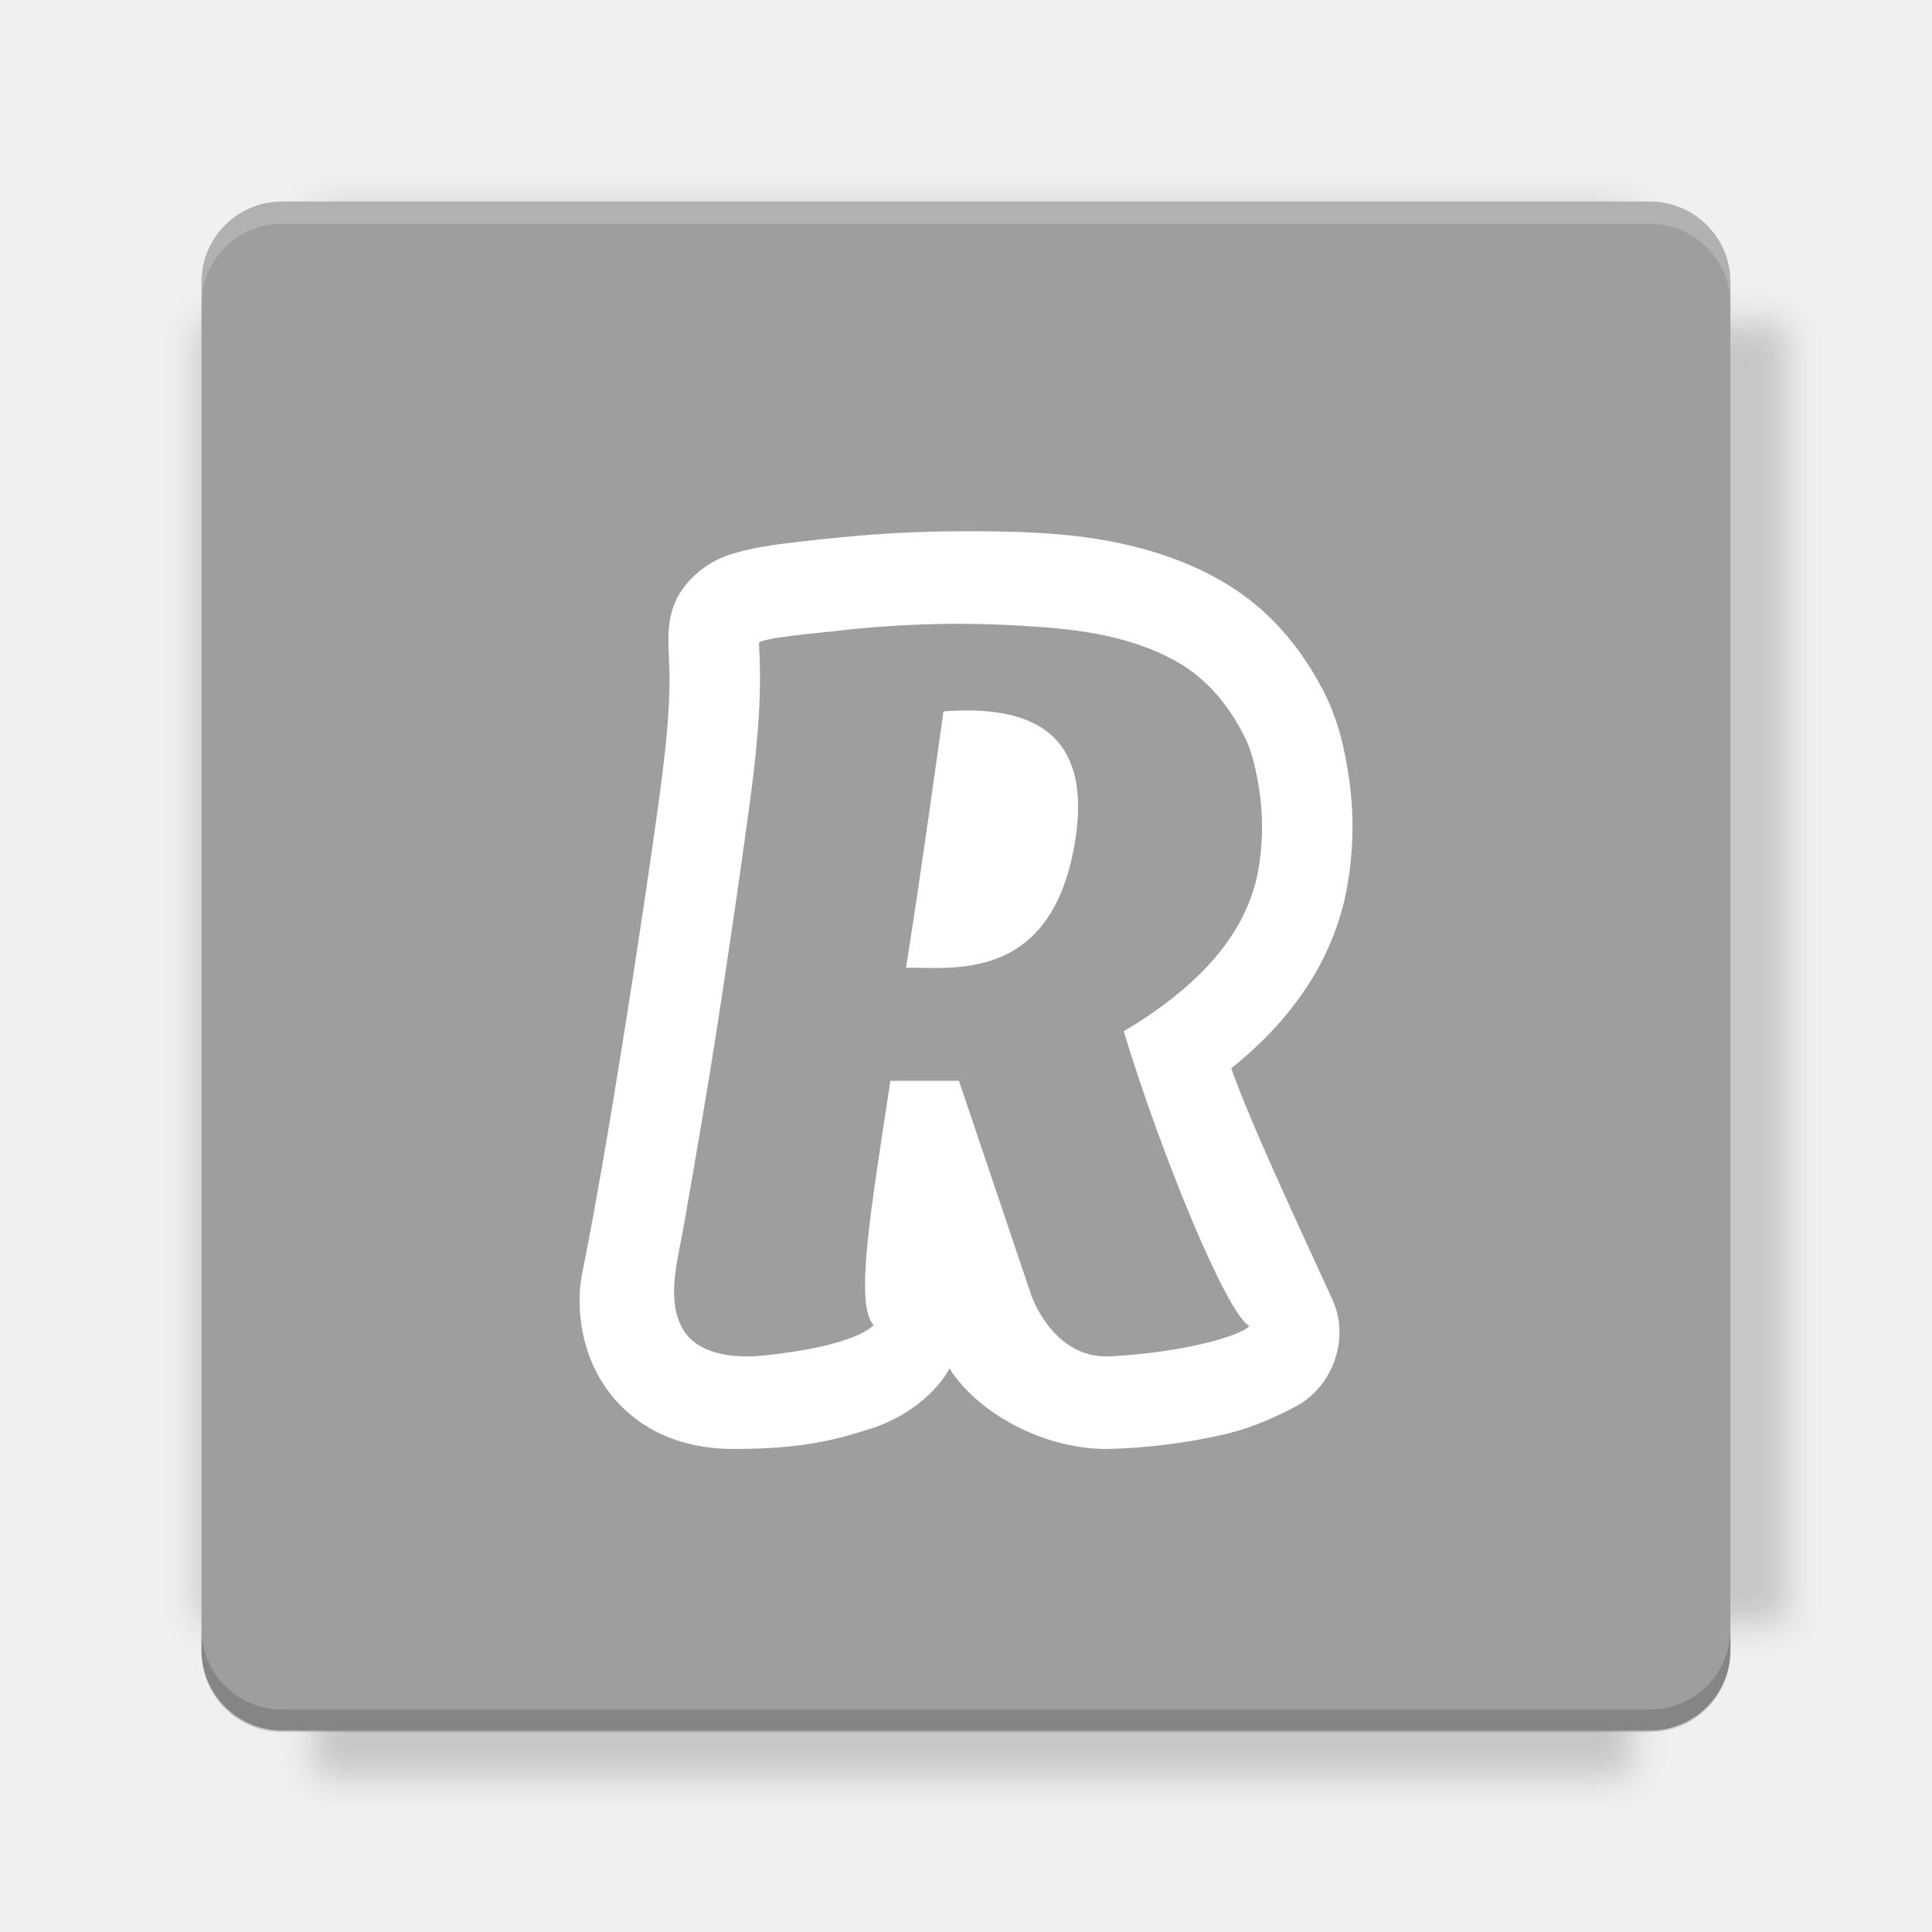
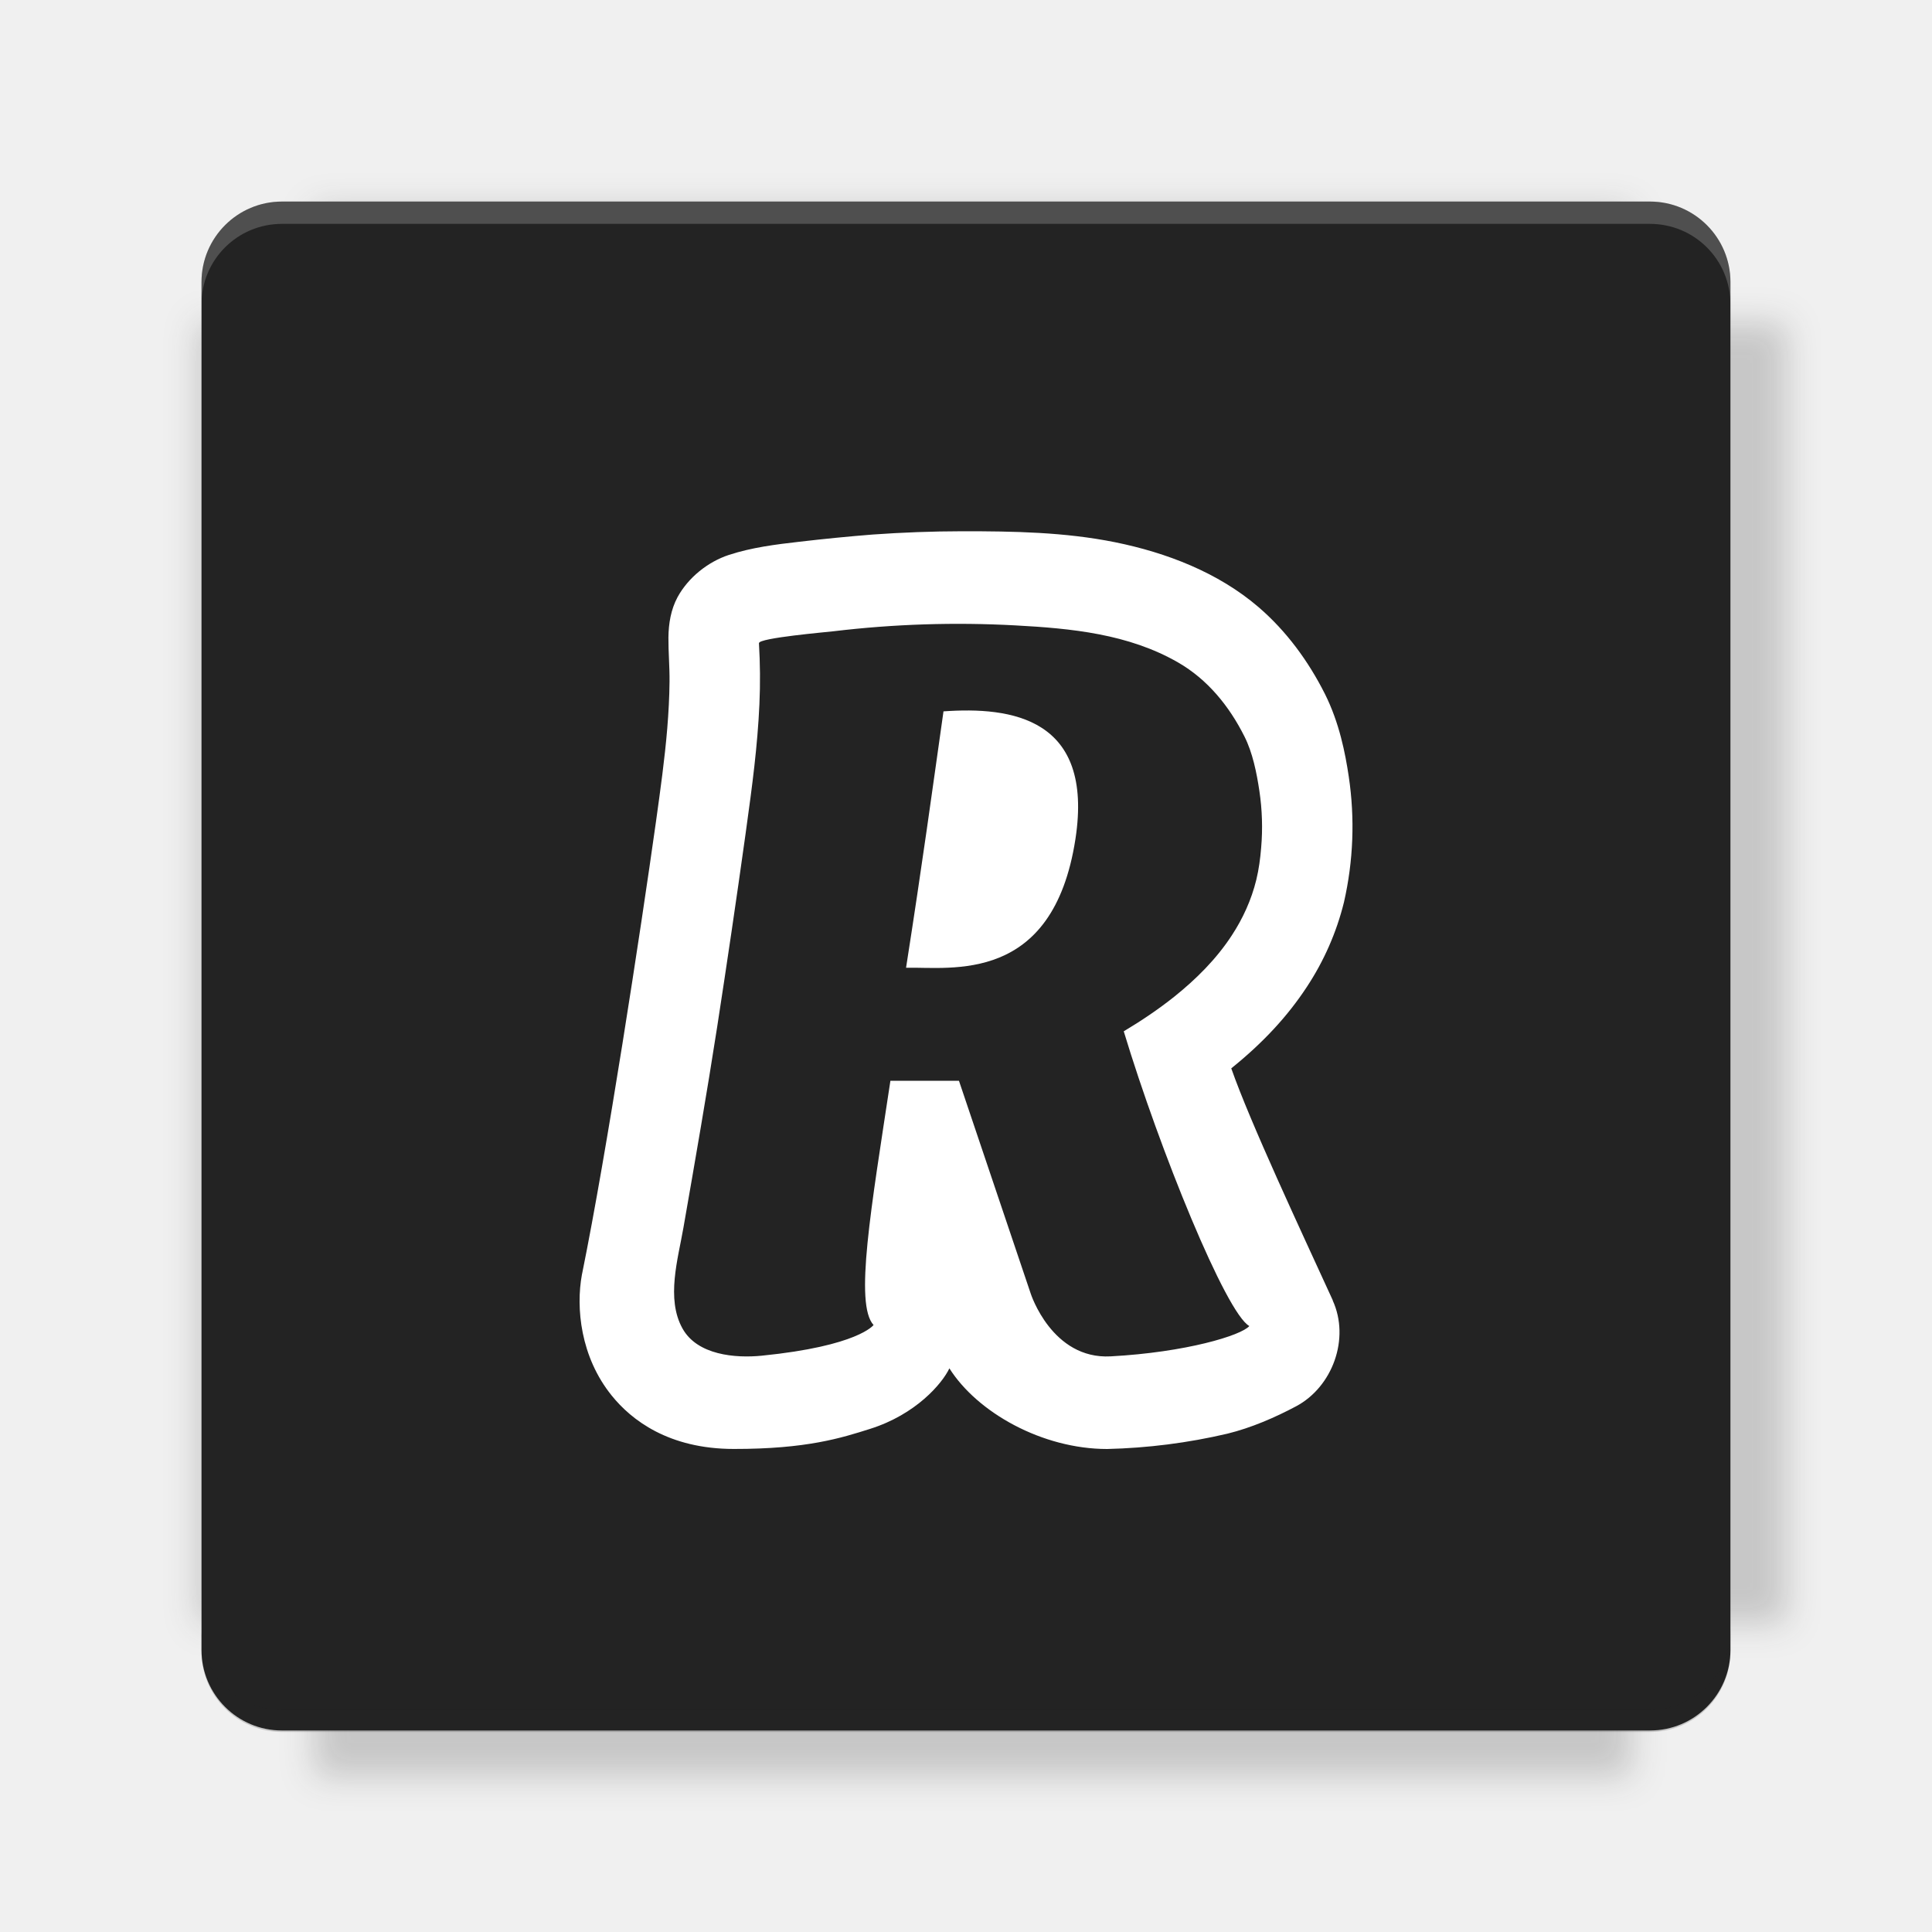
<svg xmlns="http://www.w3.org/2000/svg" fill="none" viewBox="0 0 40 40">
  <g filter="url(#filter0_f)" opacity=".2">
    <path d="m6.497 4.302v2.377h-2.408v26.937h2.408v3.169h27.29v-3.169h3.211v-26.937h-3.211v-2.377h-27.29z" fill="#212121" />
  </g>
-   <path d="m34.161 4.173h-28.323c-0.92 0-1.666 0.746-1.666 1.666v28.323c0 0.92 0.746 1.666 1.666 1.666h28.323c0.92 0 1.666-0.746 1.666-1.666v-28.323c0-0.92-0.746-1.666-1.666-1.666z" fill="#9E9E9E" />
+   <path d="m34.161 4.173h-28.323c-0.92 0-1.666 0.746-1.666 1.666v28.323c0 0.92 0.746 1.666 1.666 1.666h28.323c0.92 0 1.666-0.746 1.666-1.666v-28.323c0-0.92-0.746-1.666-1.666-1.666z" fill="#232323" />
  <path d="m5.838 4.171c-0.923 0-1.667 0.744-1.667 1.667v0.464c0-0.923 0.744-1.667 1.667-1.667h28.322c0.923 0 1.667 0.744 1.667 1.667v-0.464c0-0.923-0.744-1.667-1.667-1.667h-28.322z" fill="#fff" opacity=".2" />
  <path d="m34.16 35.859c0.923 0 1.667-0.744 1.667-1.667v-0.464c0 0.923-0.744 1.667-1.667 1.667h-28.322c-0.923 0-1.667-0.744-1.667-1.667v0.464c0 0.923 0.744 1.667 1.667 1.667h28.322z" fill="#212121" opacity=".2" />
  <path d="m19.534 14.728c-0.239 1.683-0.43 3.101-0.775 5.308 0.93-0.02 3.042 0.35 3.507-2.666 0.385-2.51-1.331-2.742-2.733-2.642z" clip-rule="evenodd" fill="#fff" fill-rule="evenodd" />
  <path d="m27.592 26.924c0.362 0.79-0.003 1.79-0.758 2.192-0.434 0.231-0.929 0.446-1.423 0.567-0.816 0.191-1.65 0.297-2.489 0.317-1.341 0-2.686-0.753-3.266-1.67-0.15 0.316-0.691 0.952-1.638 1.252-0.599 0.19-1.32 0.419-2.827 0.417-1.35-8e-4 -2.12-0.601-2.526-1.105-0.648-0.801-0.744-1.819-0.617-2.505l0.007-0.033c0.509-2.507 1.206-7.066 1.527-9.35l0.003-0.022c0.088-0.634 0.177-1.267 0.23-1.905 0.026-0.321 0.044-0.644 0.047-0.967 0.003-0.305-0.025-0.609-0.023-0.914 0.003-0.287 0.051-0.578 0.188-0.833 0.223-0.41 0.632-0.734 1.064-0.876 0.474-0.155 0.969-0.217 1.462-0.273 0.504-0.059 1.008-0.109 1.514-0.149 0.617-0.044 1.234-0.067 1.853-0.068 1.058-8e-4 2.122 0.017 3.165 0.227 1.062 0.215 2.135 0.625 2.973 1.345 0.574 0.493 1.03 1.115 1.373 1.796 0.3 0.6 0.422 1.231 0.494 1.713 0.129 0.866 0.095 1.748-0.1 2.601-0.154 0.623-0.414 1.215-0.769 1.753-0.399 0.608-0.911 1.16-1.564 1.685 0.397 1.132 1.433 3.342 2.102 4.803zm-11.879-13.611c0.025 0.42 0.029 0.843 0.01 1.264-0.019 0.43-0.057 0.859-0.105 1.287-0.048 0.426-0.106 0.851-0.165 1.276l-0.019 0.139c-0.185 1.327-0.381 2.653-0.585 3.977-0.216 1.391-0.457 2.775-0.699 4.16-0.112 0.646-0.364 1.474-0.019 2.09 0.306 0.55 1.093 0.617 1.641 0.562 1.997-0.2 2.314-0.635 2.314-0.635-0.398-0.433-0.052-2.406 0.349-5.057h1.419l1.486 4.407s0.438 1.365 1.655 1.299c1.559-0.084 2.706-0.434 2.871-0.628-0.48-0.263-1.853-3.63-2.6-6.102 0.362-0.216 0.713-0.452 1.044-0.715 0.452-0.362 0.872-0.779 1.192-1.269 0.231-0.352 0.407-0.739 0.508-1.151 0.053-0.217 0.083-0.444 0.101-0.667 0.034-0.392 0.021-0.788-0.037-1.176-0.056-0.373-0.139-0.789-0.309-1.126-0.316-0.63-0.763-1.18-1.373-1.532-1.029-0.593-2.215-0.706-3.371-0.768-1.254-0.068-2.512-0.028-3.758 0.121-0.14 0.017-1.554 0.139-1.548 0.246z" clip-rule="evenodd" fill="#fff" fill-rule="evenodd" />
  <defs>
    <filter id="filter0_f" x="3.384" y="3.597" width="34.319" height="33.893" color-interpolation-filters="sRGB" filterUnits="userSpaceOnUse">
      <feFlood flood-opacity="0" result="BackgroundImageFix" />
      <feBlend in="SourceGraphic" in2="BackgroundImageFix" result="shape" />
      <feGaussianBlur result="effect1_foregroundBlur" stdDeviation="0.352" />
    </filter>
  </defs>
</svg>
